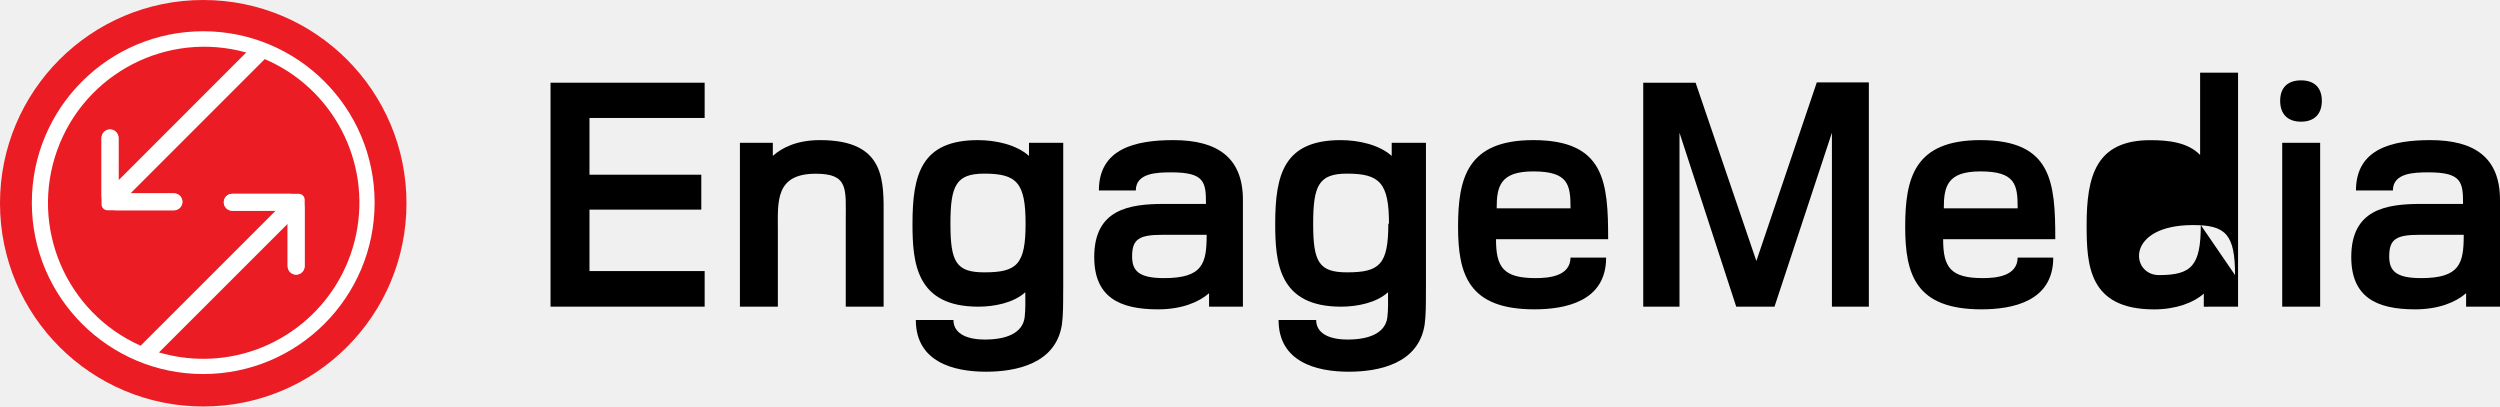
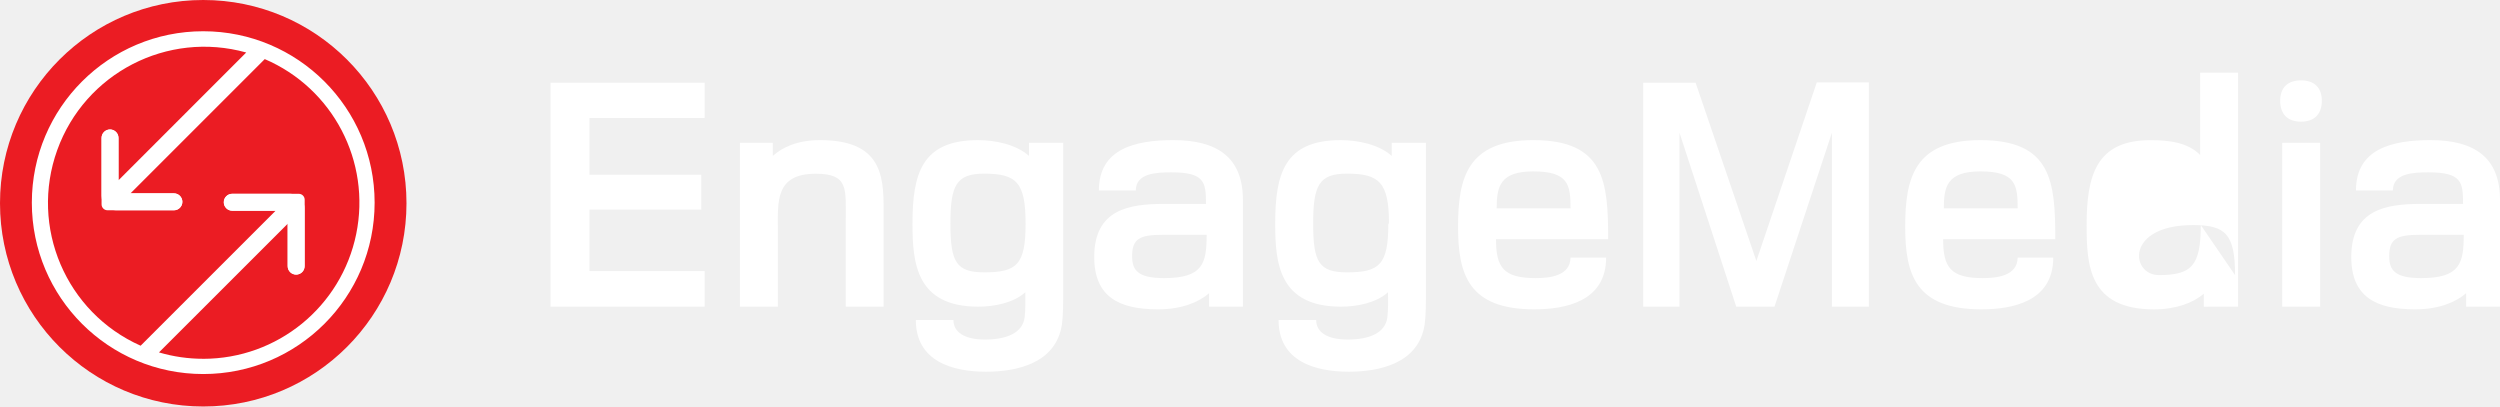
<svg xmlns="http://www.w3.org/2000/svg" viewBox="0 0 1920 312.18">
  <path d="m312.18 156.09a156.09 156.09 0 1 1 -156.09-156.09 156.09 156.09 0 0 1 156.09 156.09" fill="#eb1c23" />
-   <path d="m84.49 99.43a6.5 6.5 0 0 1 6.5 6.5v42.57h42.57a6.5 6.5 0 1 1 0 13h-44.48a11.09 11.09 0 0 1 -11.08-11.09v-44.48a6.5 6.5 0 0 1 6.5-6.5" fill="#ffffff" fill-rule="evenodd" />
-   <path d="m227.37 210.89a6.5 6.5 0 0 1 -6.5-6.5v-42.57h-42.56a6.5 6.5 0 1 1 0-13h44.47a11.09 11.09 0 0 1 11.09 11.09v44.47a6.5 6.5 0 0 1 -6.5 6.5" fill="#ffffff" fill-rule="evenodd" />
-   <path d="m156.09 24a131.63 131.63 0 1 0 131.62 131.65 131.63 131.63 0 0 0 -131.62-131.65m0 251.55a120 120 0 0 1 -34-4.9l98.91-98.85v32.59a6.5 6.5 0 1 0 13 0v-51a4.55 4.55 0 0 0 -4.55-4.55h-51a6.5 6.5 0 1 0 0 13h33.24l-103.69 103.67a120 120 0 0 1 81.1-225.19l-98.1 98.12v-32.5a6.5 6.5 0 1 0 -13 0v51a4.55 4.55 0 0 0 4.55 4.55h51a6.5 6.5 0 1 0 0-13h-33.33l103.11-103.1a119.94 119.94 0 0 1 -47.25 230.18" fill="#ffffff" fill-rule="evenodd" />
-   <g fill="currentColor">
+   <g fill="#fff">
+     <path d="m84.49 99.43a6.5 6.5 0 0 1 6.5 6.5v42.57h42.57a6.5 6.5 0 1 1 0 13h-44.48a11.09 11.09 0 0 1 -11.08-11.09v-44.48a6.5 6.5 0 0 1 6.5-6.5" fill-rule="evenodd" />
+     <path d="m227.37 210.89a6.5 6.5 0 0 1 -6.5-6.5v-42.57h-42.56a6.5 6.5 0 1 1 0-13h44.47a11.09 11.09 0 0 1 11.09 11.09v44.47a6.5 6.5 0 0 1 -6.5 6.5" fill-rule="evenodd" />
+     <path d="m156.09 24a131.63 131.63 0 1 0 131.62 131.65 131.63 131.63 0 0 0 -131.62-131.65m0 251.55a120 120 0 0 1 -34-4.9l98.91-98.85v32.59a6.5 6.5 0 1 0 13 0v-51a4.55 4.55 0 0 0 -4.55-4.55h-51a6.5 6.5 0 1 0 0 13h33.24l-103.69 103.67a120 120 0 0 1 81.1-225.19l-98.1 98.12v-32.5a6.5 6.5 0 1 0 -13 0v51a4.55 4.55 0 0 0 4.55 4.55h51a6.5 6.5 0 1 0 0-13h-33.33l103.11-103.1a119.94 119.94 0 0 1 -47.25 230.18" fill-rule="evenodd" />
    <path d="m541.17 235.51v-27.33h-88.45v-47.19h85.87v-26.81h-85.87v-43.58h88.45v-27.08h-118.36v171.99z" />
    <path d="m678.62 235.51v-68.59c0-27.33 2.06-59.31-48.74-59.31-17.79 0-29.14 5.67-36.36 12.12v-10.05h-25.26v125.83h29.14v-58.51c0-21.92-2.32-43.58 29.14-43.58 25.27 0 23 11.6 23 35.84v66.27z" />
    <path d="m816.56 222.1v-112.42h-26.3v10.06c-9.8-8.77-25.79-12.12-39.19-12.12-43.33 0-50.28 26-50.28 64.21 0 30.17 2.83 63.69 50.54 63.69 12.12 0 27.07-2.84 36.1-11.09 0 6.45.26 12.89-.51 19.34-1.55 11.86-13.67 17-30.43 17-16.24 0-24.24-5.93-24.24-15h-28.89c0 32 28.62 39.71 53.89 39.71 23.21 0 53.63-6.19 58.28-36.1 1-7 1-15.73 1-27.33m-28.88-50.28c0 31.46-6.7 37.39-31.72 37.39-21.66 0-26-8-26-37.39s4.38-38.42 26-38.42c25 0 31.72 7 31.72 38.42" />
    <path d="m954.56 235.51v-82c0-32.49-19.6-45.9-53.37-45.9-29.14 0-57.25 6.45-57.25 38.68h28.36c0-13.41 16-13.92 27.33-13.92 25.53 0 26.56 7.48 26.56 24.24h-32.19c-26.81 0-53.63 4.13-53.63 40.74 0 30.69 19.08 40.23 49 40.23 18.05 0 31.2-5.41 39.19-12.38v10.31zm-27.85-55.18c0 21.92-2.84 33.26-32.75 33.26-19.86 0-24.5-5.93-24.5-16.76 0-13.41 5.68-16.5 23.47-16.5z" />
    <path d="m1095.13 222.1v-112.42h-26.3v10.06c-9.8-8.77-25.79-12.12-39.19-12.12-43.33 0-50.28 26-50.28 64.21 0 30.17 2.83 63.69 50.54 63.69 12.12 0 27.07-2.84 36.1-11.09 0 6.45.26 12.89-.51 19.34-1.55 11.86-13.67 17-30.43 17-16.25 0-24.24-5.93-24.24-15h-28.88c0 32 28.62 39.71 53.89 39.71 23.21 0 53.63-6.19 58.28-36.1 1-7 1-15.73 1-27.33m-28.88-50.28c0 31.46-6.71 37.39-31.72 37.39-21.66 0-26-8-26-37.39s4.38-38.42 26-38.42c25 0 32.23 7 32.23 38.42" />
    <path d="m1235.06 183.68c0-43.84-2.58-76.07-57.51-76.07-50.54 0-57.76 28.88-57.76 66.53 0 36.62 8 63.43 58.53 63.43 23.72 0 55.18-5.93 55.18-39.71h-27.33c-.25 14.18-16.24 15.73-26.81 15.73-25 0-30.43-8.51-30.43-29.91zm-28.88-23.68h-56.73c0-16.76 2.58-28.36 28.1-28.36 27.07 0 28.62 10.31 28.62 28.36" />
    <path d="m1435.28 235.51v-172.24h-39.98l-46.41 137.17-46.67-136.92h-40.22v171.99h27.85v-133.57l43.57 133.57h29.4l44.09-133.57v133.57z" />
    <path d="m1578.46 183.68c0-43.84-2.58-76.07-57.51-76.07-50.54 0-57.76 28.88-57.76 66.53 0 36.62 8 63.43 58.53 63.43 23.72 0 55.18-5.93 55.18-39.71h-27.33c-.25 14.18-16.24 15.73-26.81 15.73-25 0-30.43-8.51-30.43-29.91zm-28.88-23.68h-56.73c0-16.76 2.58-28.36 28.1-28.36 27.07 0 28.62 10.31 28.62 28.36" />
    <path d="m1718.83 235.51v-179.72h-29.14v63.21c-9.54-9.8-24.5-11.35-38.16-11.35-41.77 0-49 27.33-49 65.24 0 30.68 1.55 64.72 51.83 64.72 16.76 0 30.43-5.16 38.16-12.12v10.06zm-28.62-62.66c0 31.46-7.22 38.42-32.23 38.42-21.66 0-26-38.42 26.31-38.42c25 0 32.23 7 32.23 38.42" />
    <path d="m1783.17 77.45c0-10.31-5.93-15.73-16-15.73s-16 5.41-16 15.73c0 10.06 5.68 16 16 16s16-5.93 16-16m-1.29 32.23h-29.14v125.83h29.14z" />
    <path d="m1920 235.51v-82c0-32.49-19.6-45.9-53.37-45.9-29.14 0-57.25 6.45-57.25 38.68h28.36c0-13.41 16-13.92 27.33-13.92 25.53 0 26.56 7.48 26.56 24.24h-32.23c-26.81 0-53.63 4.13-53.63 40.74 0 30.69 19.08 40.23 49 40.23 18.05 0 31.2-5.41 39.2-12.38v10.31zm-27.85-55.18c0 21.92-2.84 33.26-32.75 33.26-19.85 0-24.49-5.93-24.49-16.76 0-13.41 5.67-16.5 23.46-16.5z" />
  </g>
</svg>
